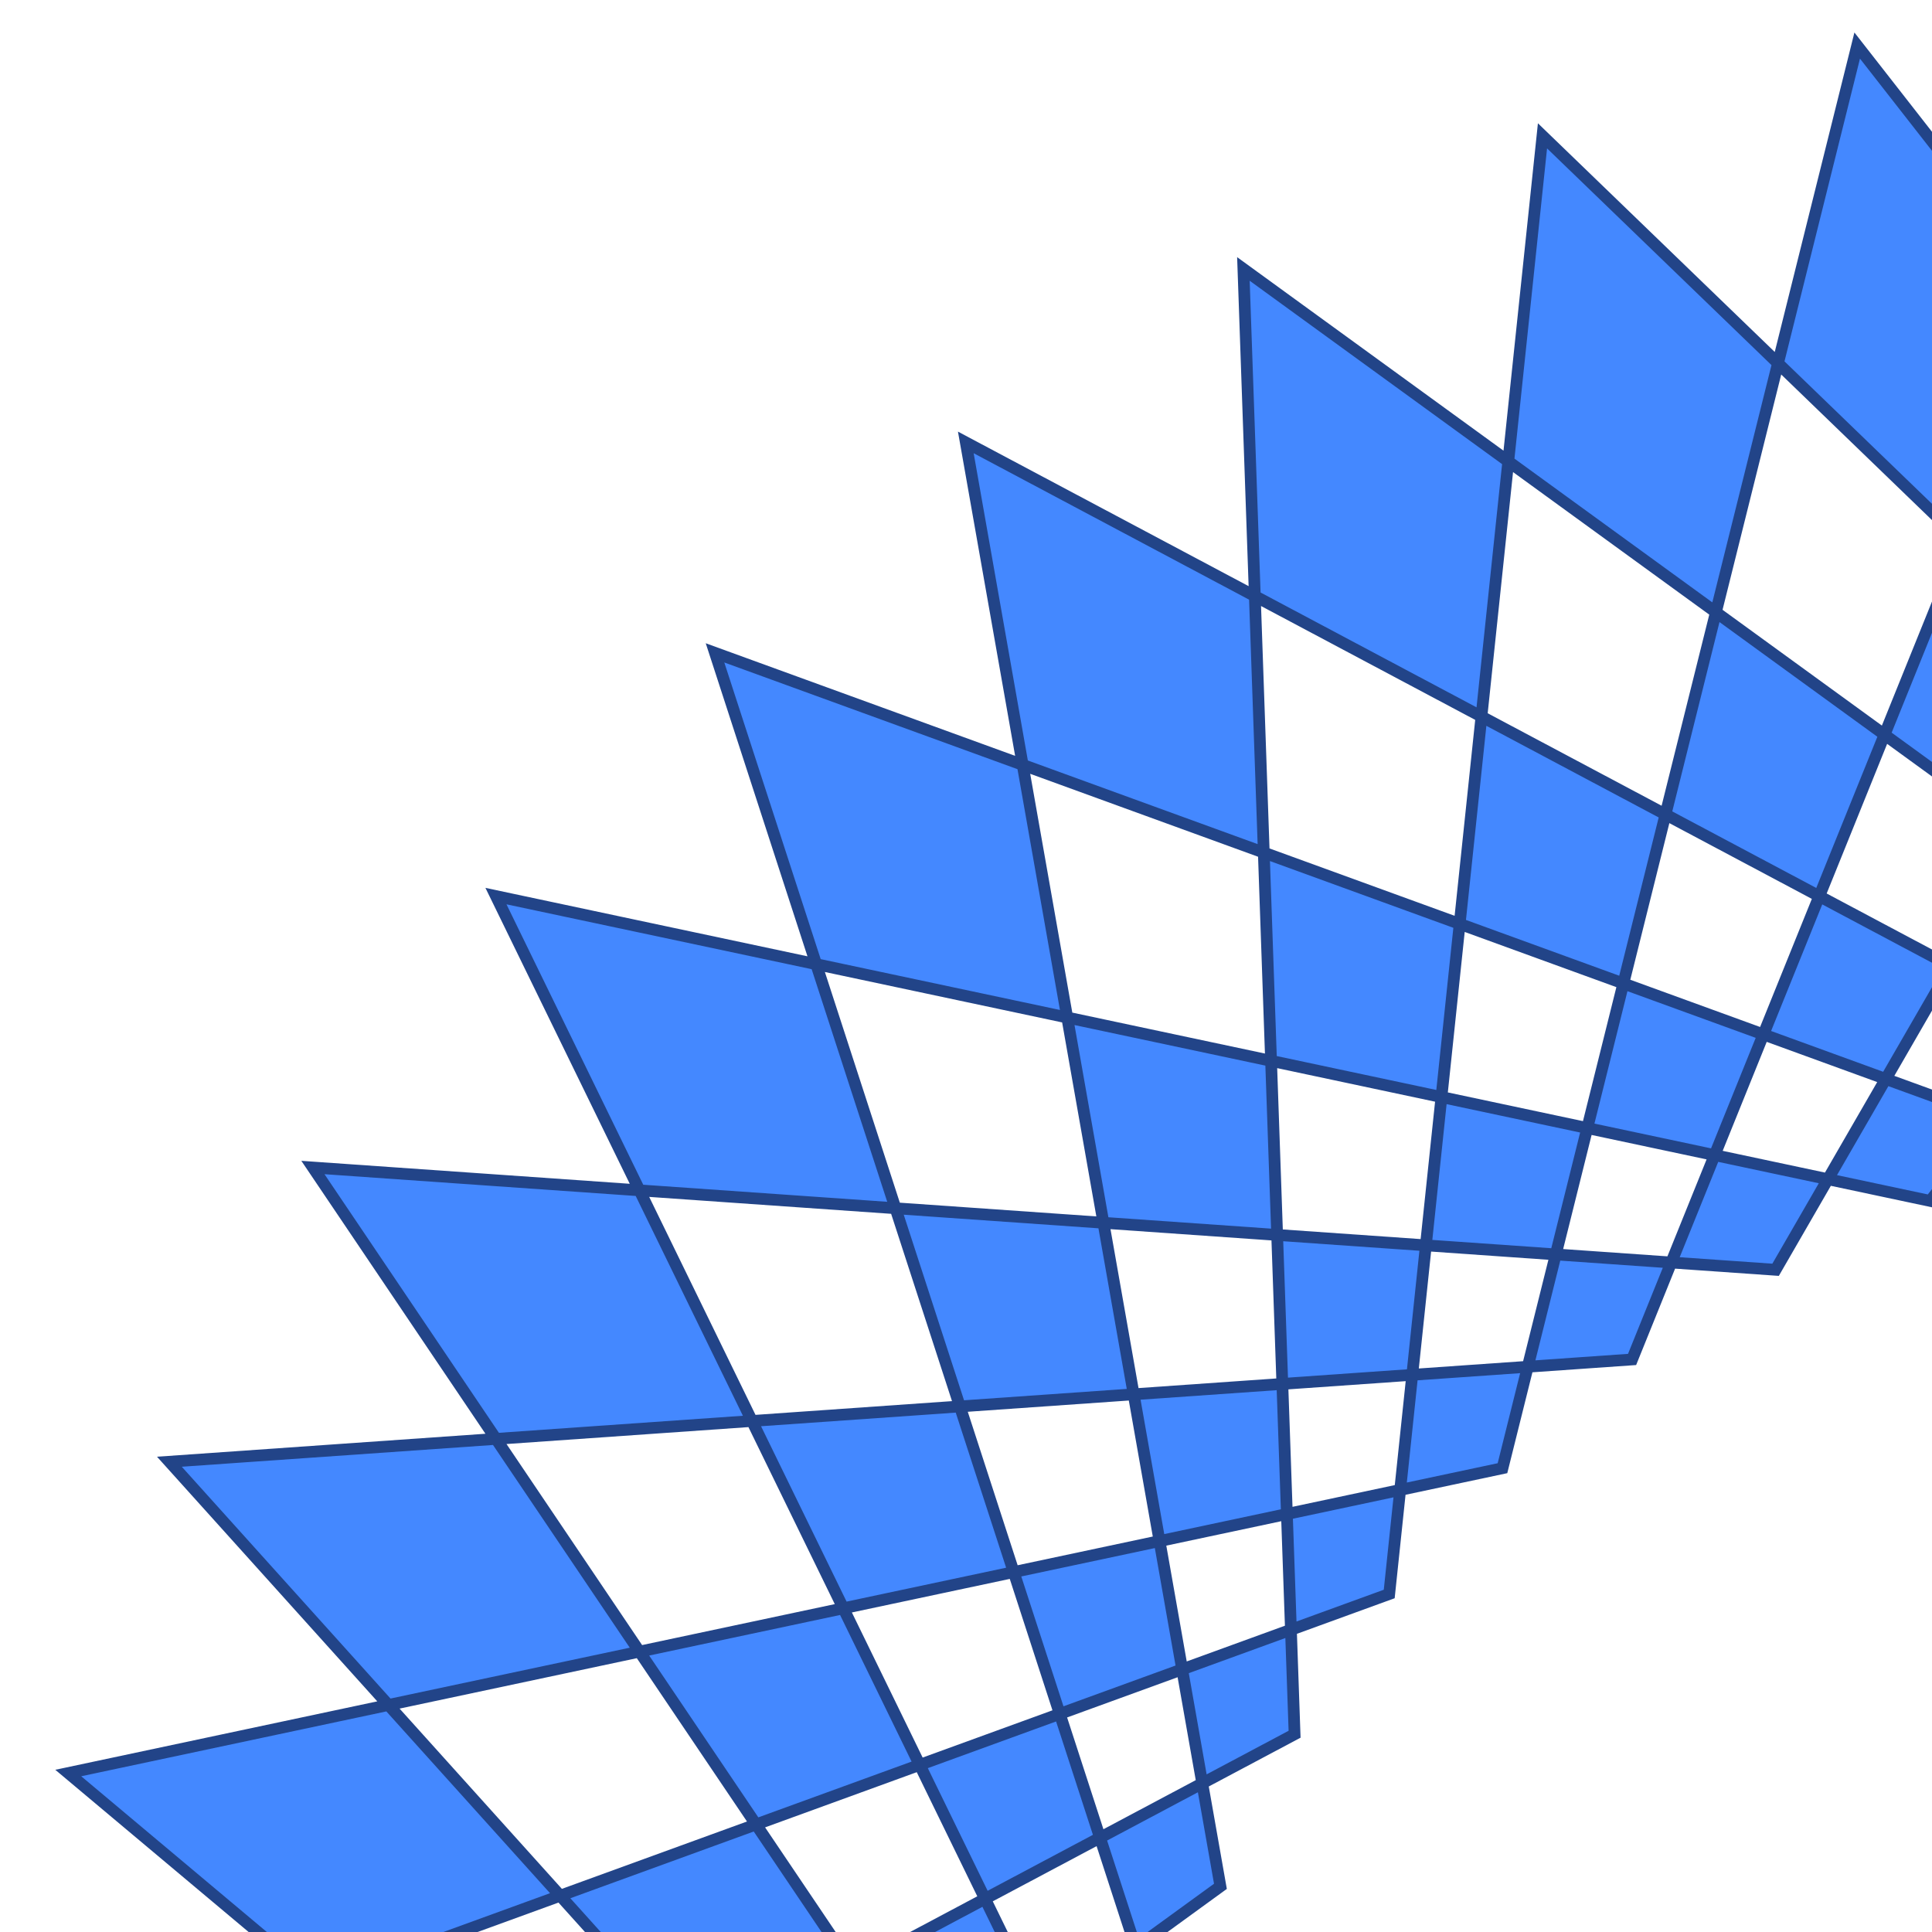
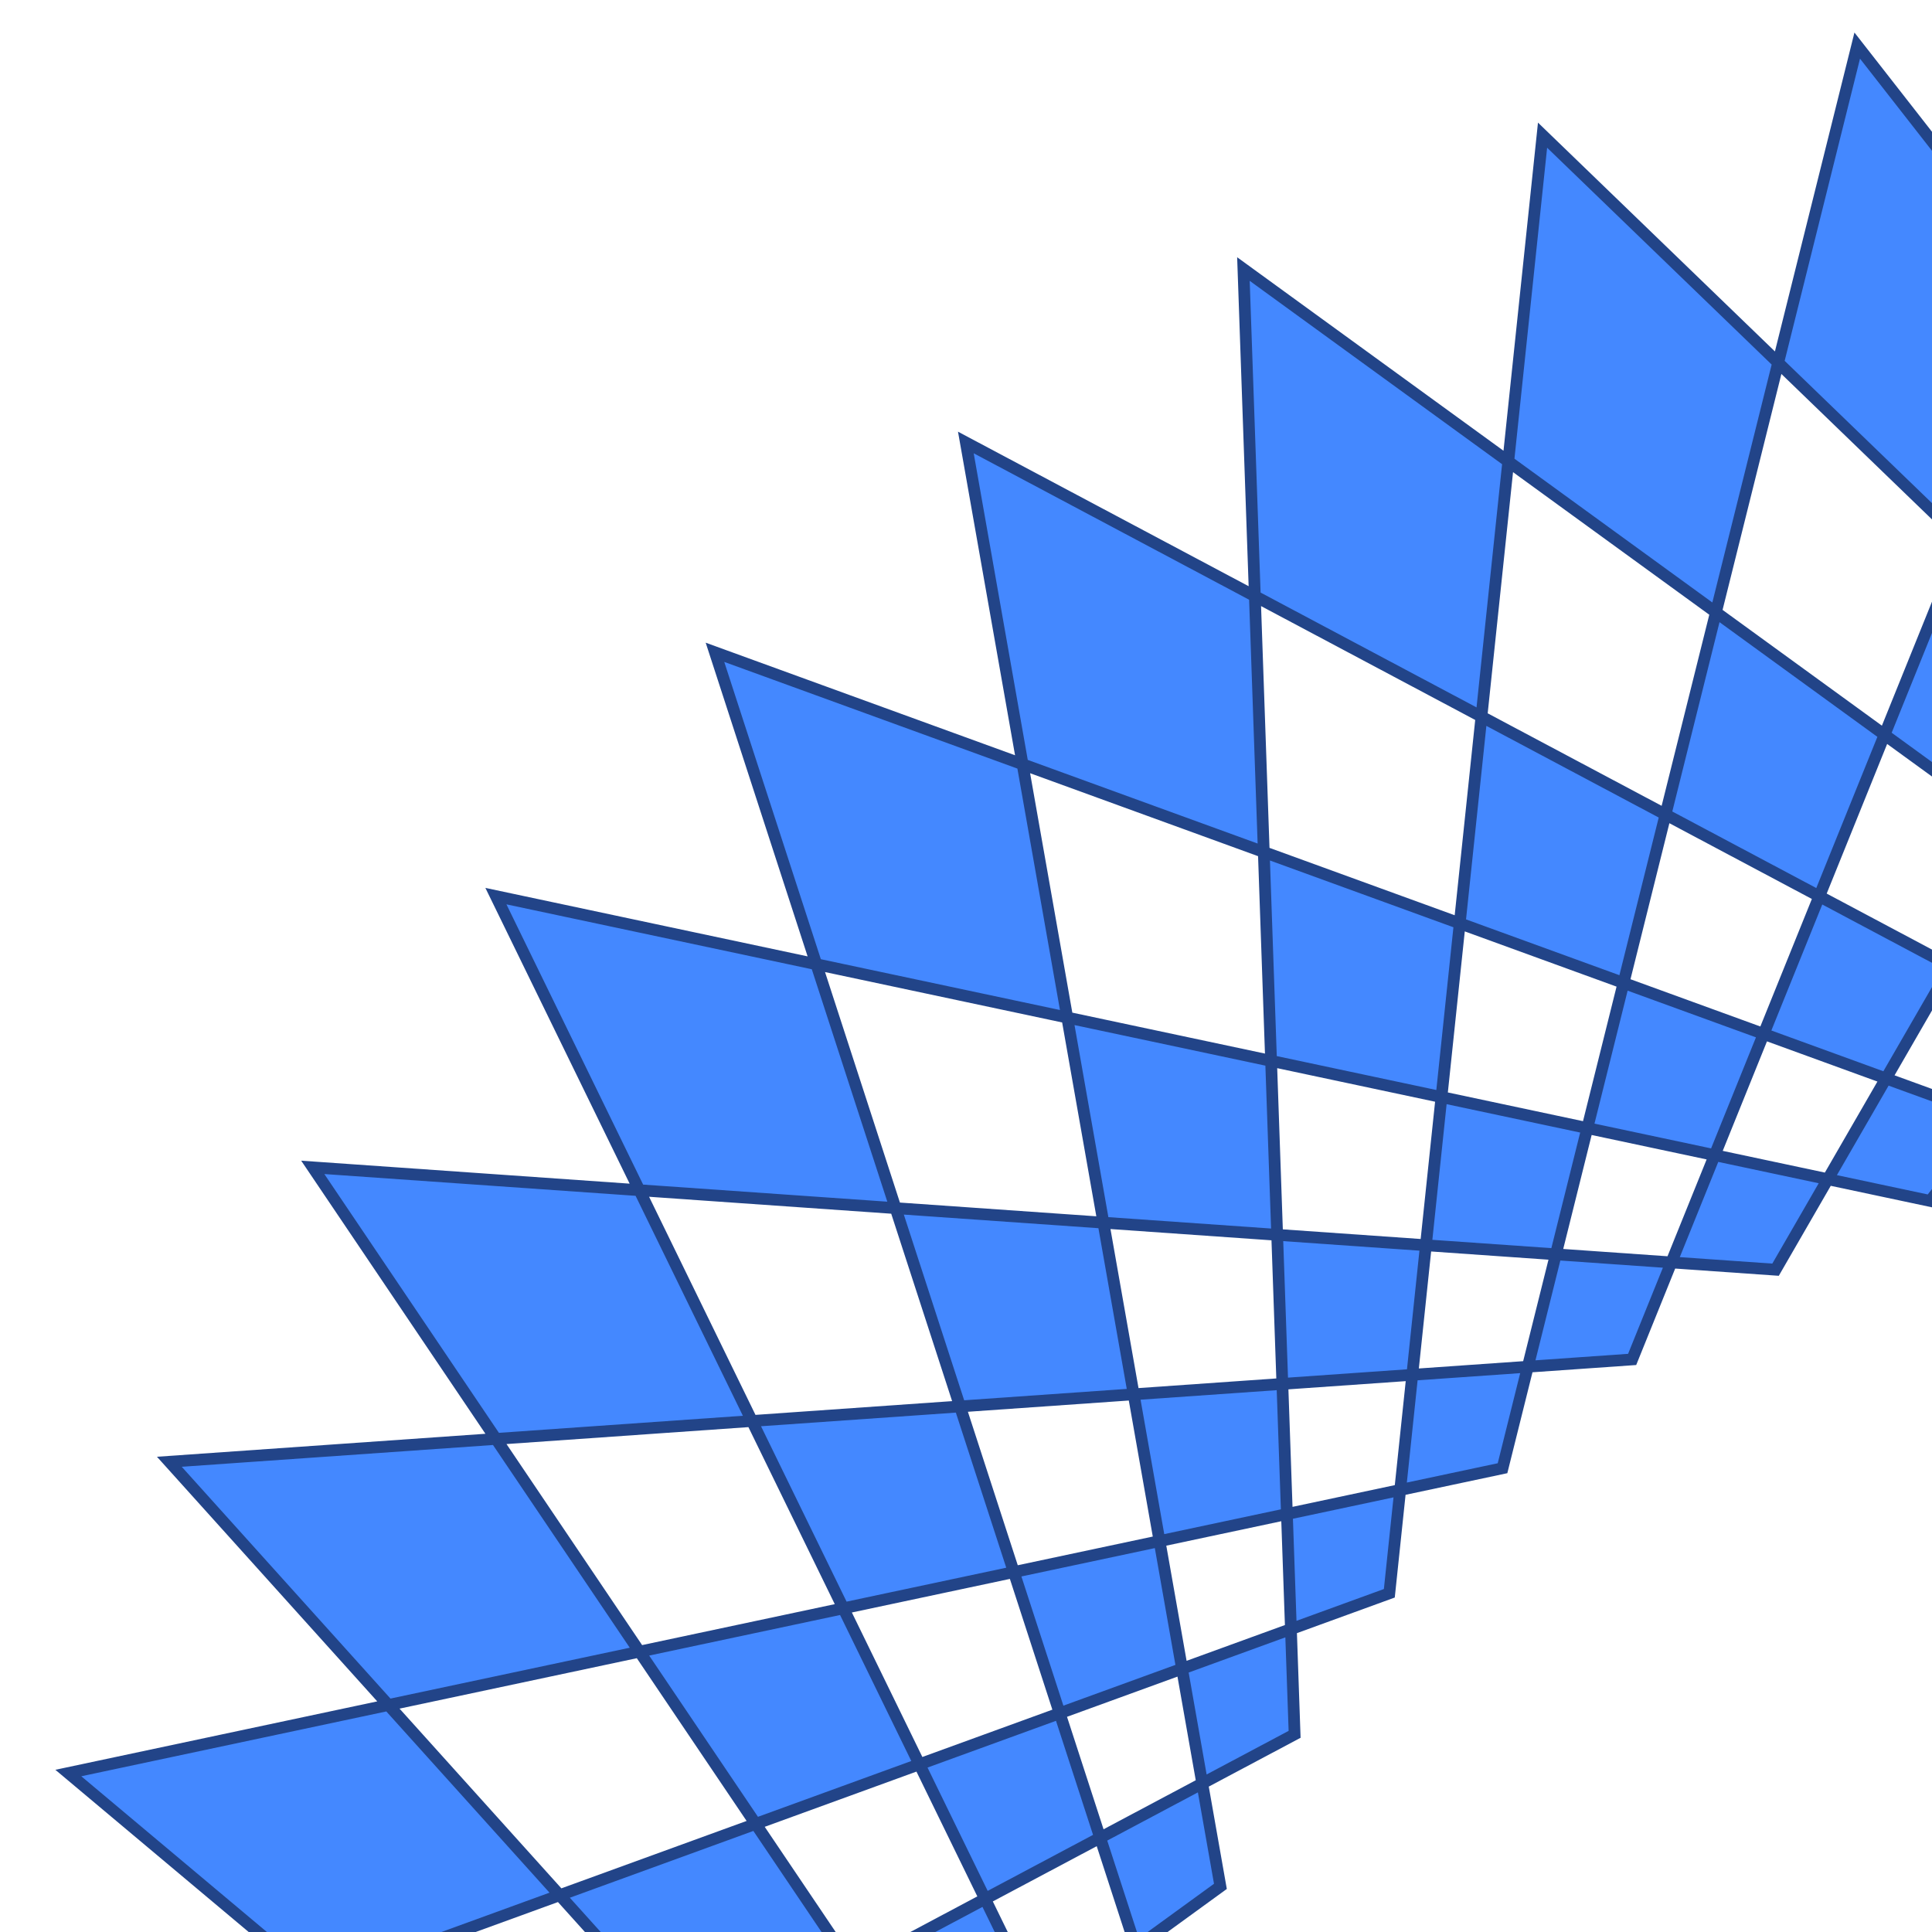
<svg xmlns="http://www.w3.org/2000/svg" width="100%" height="100%">
  <defs>
-     <pattern id="turtle-pattern" patternUnits="userSpaceOnUse" width="735.705" height="735.257" transform-origin="50% 50%" patternTransform="scale(0.33)">
+     <pattern id="turtle-pattern" patternUnits="userSpaceOnUse" width="735.678" height="735.264" transform-origin="50% 50%" patternTransform="scale(0.33)">
      <animateTransform type="scale" values="1.33;0.66;1.33" repeatCount="indefinite" dur="23s" additive="sum" attributeType="XML" attributeName="patternTransform" />
      <animateTransform type="rotate" values="0;360" repeatCount="indefinite" dur="41s" additive="sum" attributeType="XML" attributeName="patternTransform" />
      <animateTransform type="skewX" values="-30;30;-30" repeatCount="indefinite" dur="83s" additive="sum" attributeType="XML" attributeName="patternTransform" />
      <animateTransform type="skewY" values="30;-30;30" repeatCount="indefinite" additive="sum" dur="103s" attributeType="XML" attributeName="patternTransform" />
      <animateTransform type="translate" values="0 0;42 42;0 0" repeatCount="indefinite" additive="sum" dur="117s" attributeType="XML" attributeName="patternTransform" />
-       <path id="turtle-path" d="m 267.027 528.535  l 100.825 206.723  l 100.825 -206.723  l 230 0  l -141.602 -181.242  l 100.825 -206.723  l -224.974 47.82  l -141.602 -181.242  l -55.642 223.168  l -224.974 47.82  l 176.19 147.841  l -55.642 223.168  l 210.115 -93.549  l 176.19 147.841  l 8.027 -229.86  l 210.115 -93.549  l -203.078 -107.978  l 8.027 -229.86  l -186.074 135.191  l -203.078 -107.978  l 39.939 226.506  l -186.074 135.191  l 221.09 63.397  l 39.939 226.506  l 153.9 -170.923  l 221.09 63.397  l -86.16 -213.252  l 153.9 -170.923  l -229.44 -16.044  l -86.16 -213.252  l -115 199.186  l -229.44 -16.044  l 128.614 190.679  l -115 199.186  l 227.762 -32.01  l 128.614 190.679  l 71.074 -218.743  l 227.762 -32.01  l -165.448 -159.771  l 71.074 -218.743  l -216.129 78.665  l -165.448 -159.771  l -24.042 228.74  l -216.129 78.665  l 195.051 121.881  l -24.042 228.74  l 195.051 -121.881  l 195.051 121.881  l -24.042 -228.74  l 195.051 -121.881  l -216.129 -78.665  l -24.042 -228.74  l -165.448 159.771  l -216.129 -78.665  l 71.074 218.743  l -165.448 159.771  l 227.762 32.01  l 71.074 218.743  l 128.614 -190.679  l 227.762 32.01  l -115 -199.186  l 128.614 -190.679  l -229.44 16.044  l -115 -199.186  l -86.16 213.252  l -229.44 16.044  l 153.9 170.923  l -86.16 213.252  l 221.09 -63.397  l 153.9 170.923  l 39.939 -226.506  l 221.09 -63.397  l -186.074 -135.191  l 39.939 -226.506  l -203.078 107.978  l -186.074 -135.191  l 8.027 229.86  l -203.078 107.978  l 210.115 93.549  l 8.027 229.86  l 176.19 -147.841  l 210.115 93.549  l -55.642 -223.168  l 176.19 -147.841  l -224.974 -47.82  l -55.642 -223.168  l -141.602 181.242  l -224.974 -47.82  l 100.825 206.723  l -141.602 181.242  l 230 4.50670022086226E-13" stroke="#224488" stroke-width="0.25%" fill="#4488ff" class="foreground-stroke" transform-origin="50% 50%" fill-rule="evenodd">
+       <path id="turtle-path" d="m 267.007 528.54  l 100.832 206.724  l 100.832 -206.724  l 230 0  l -141.611 -181.24  l 100.832 -206.724  l -224.963 47.817  l -141.611 -181.24  l -55.637 223.169  l -224.963 47.817  l 176.18 147.844  l -55.637 223.169  l 210.105 -93.541  l 176.18 147.844  l 8.027 -229.862  l 210.105 -93.541  l -203.067 -107.985  l 8.027 -229.862  l -186.07 135.194  l -203.067 -107.985  l 39.928 226.504  l -186.07 135.194  l 221.099 63.388  l 39.928 226.504  l 153.893 -170.913  l 221.099 63.388  l -86.158 -213.256  l 153.893 -170.913  l -229.448 -16.054  l -86.158 -213.256  l -115 199.18  l -229.448 -16.054  l 128.616 190.67  l -115 199.18  l 227.769 -32.016  l 128.616 190.67  l 71.07 -218.753  l 227.769 -32.016  l -165.439 -159.781  l 71.07 -218.753  l -216.131 78.66  l -165.439 -159.781  l -24.035 228.735  l -216.131 78.66  l 195.04 121.877  l -24.035 228.735  l 195.04 -121.877  l 195.04 121.877  l -24.035 -228.735  l 195.04 -121.877  l -216.131 -78.66  l -24.035 -228.735  l -165.439 159.781  l -216.131 -78.66  l 71.07 218.753  l -165.439 159.781  l 227.769 32.016  l 71.07 218.753  l 128.616 -190.67  l 227.769 32.016  l -115 -199.18  l 128.616 -190.67  l -229.448 16.054  l -115 -199.18  l -86.158 213.256  l -229.448 16.054  l 153.893 170.913  l -86.158 213.256  l 221.099 -63.388  l 153.893 170.913  l 39.928 -226.504  l 221.099 -63.388  l -186.07 -135.194  l 39.928 -226.504  l -203.067 107.985  l -186.07 -135.194  l 8.027 229.862  l -203.067 107.985  l 210.105 93.541  l 8.027 229.862  l 176.18 -147.844  l 210.105 93.541  l -55.637 -223.169  l 176.18 -147.844  l -224.963 -47.817  l -55.637 -223.169  l -141.611 181.24  l -224.963 -47.817  l 100.832 206.724  l -141.611 181.24  l 230 0" stroke="#224488" stroke-width="0.25%" fill="#4488ff" class="foreground-stroke" transform-origin="50% 50%" fill-rule="evenodd">
      </path>
    </pattern>
  </defs>
  <rect width="10000%" height="10000%" x="-5000%" y="-5000%" fill="url(#turtle-pattern)" transform-origin="50% 50%" />
</svg>
